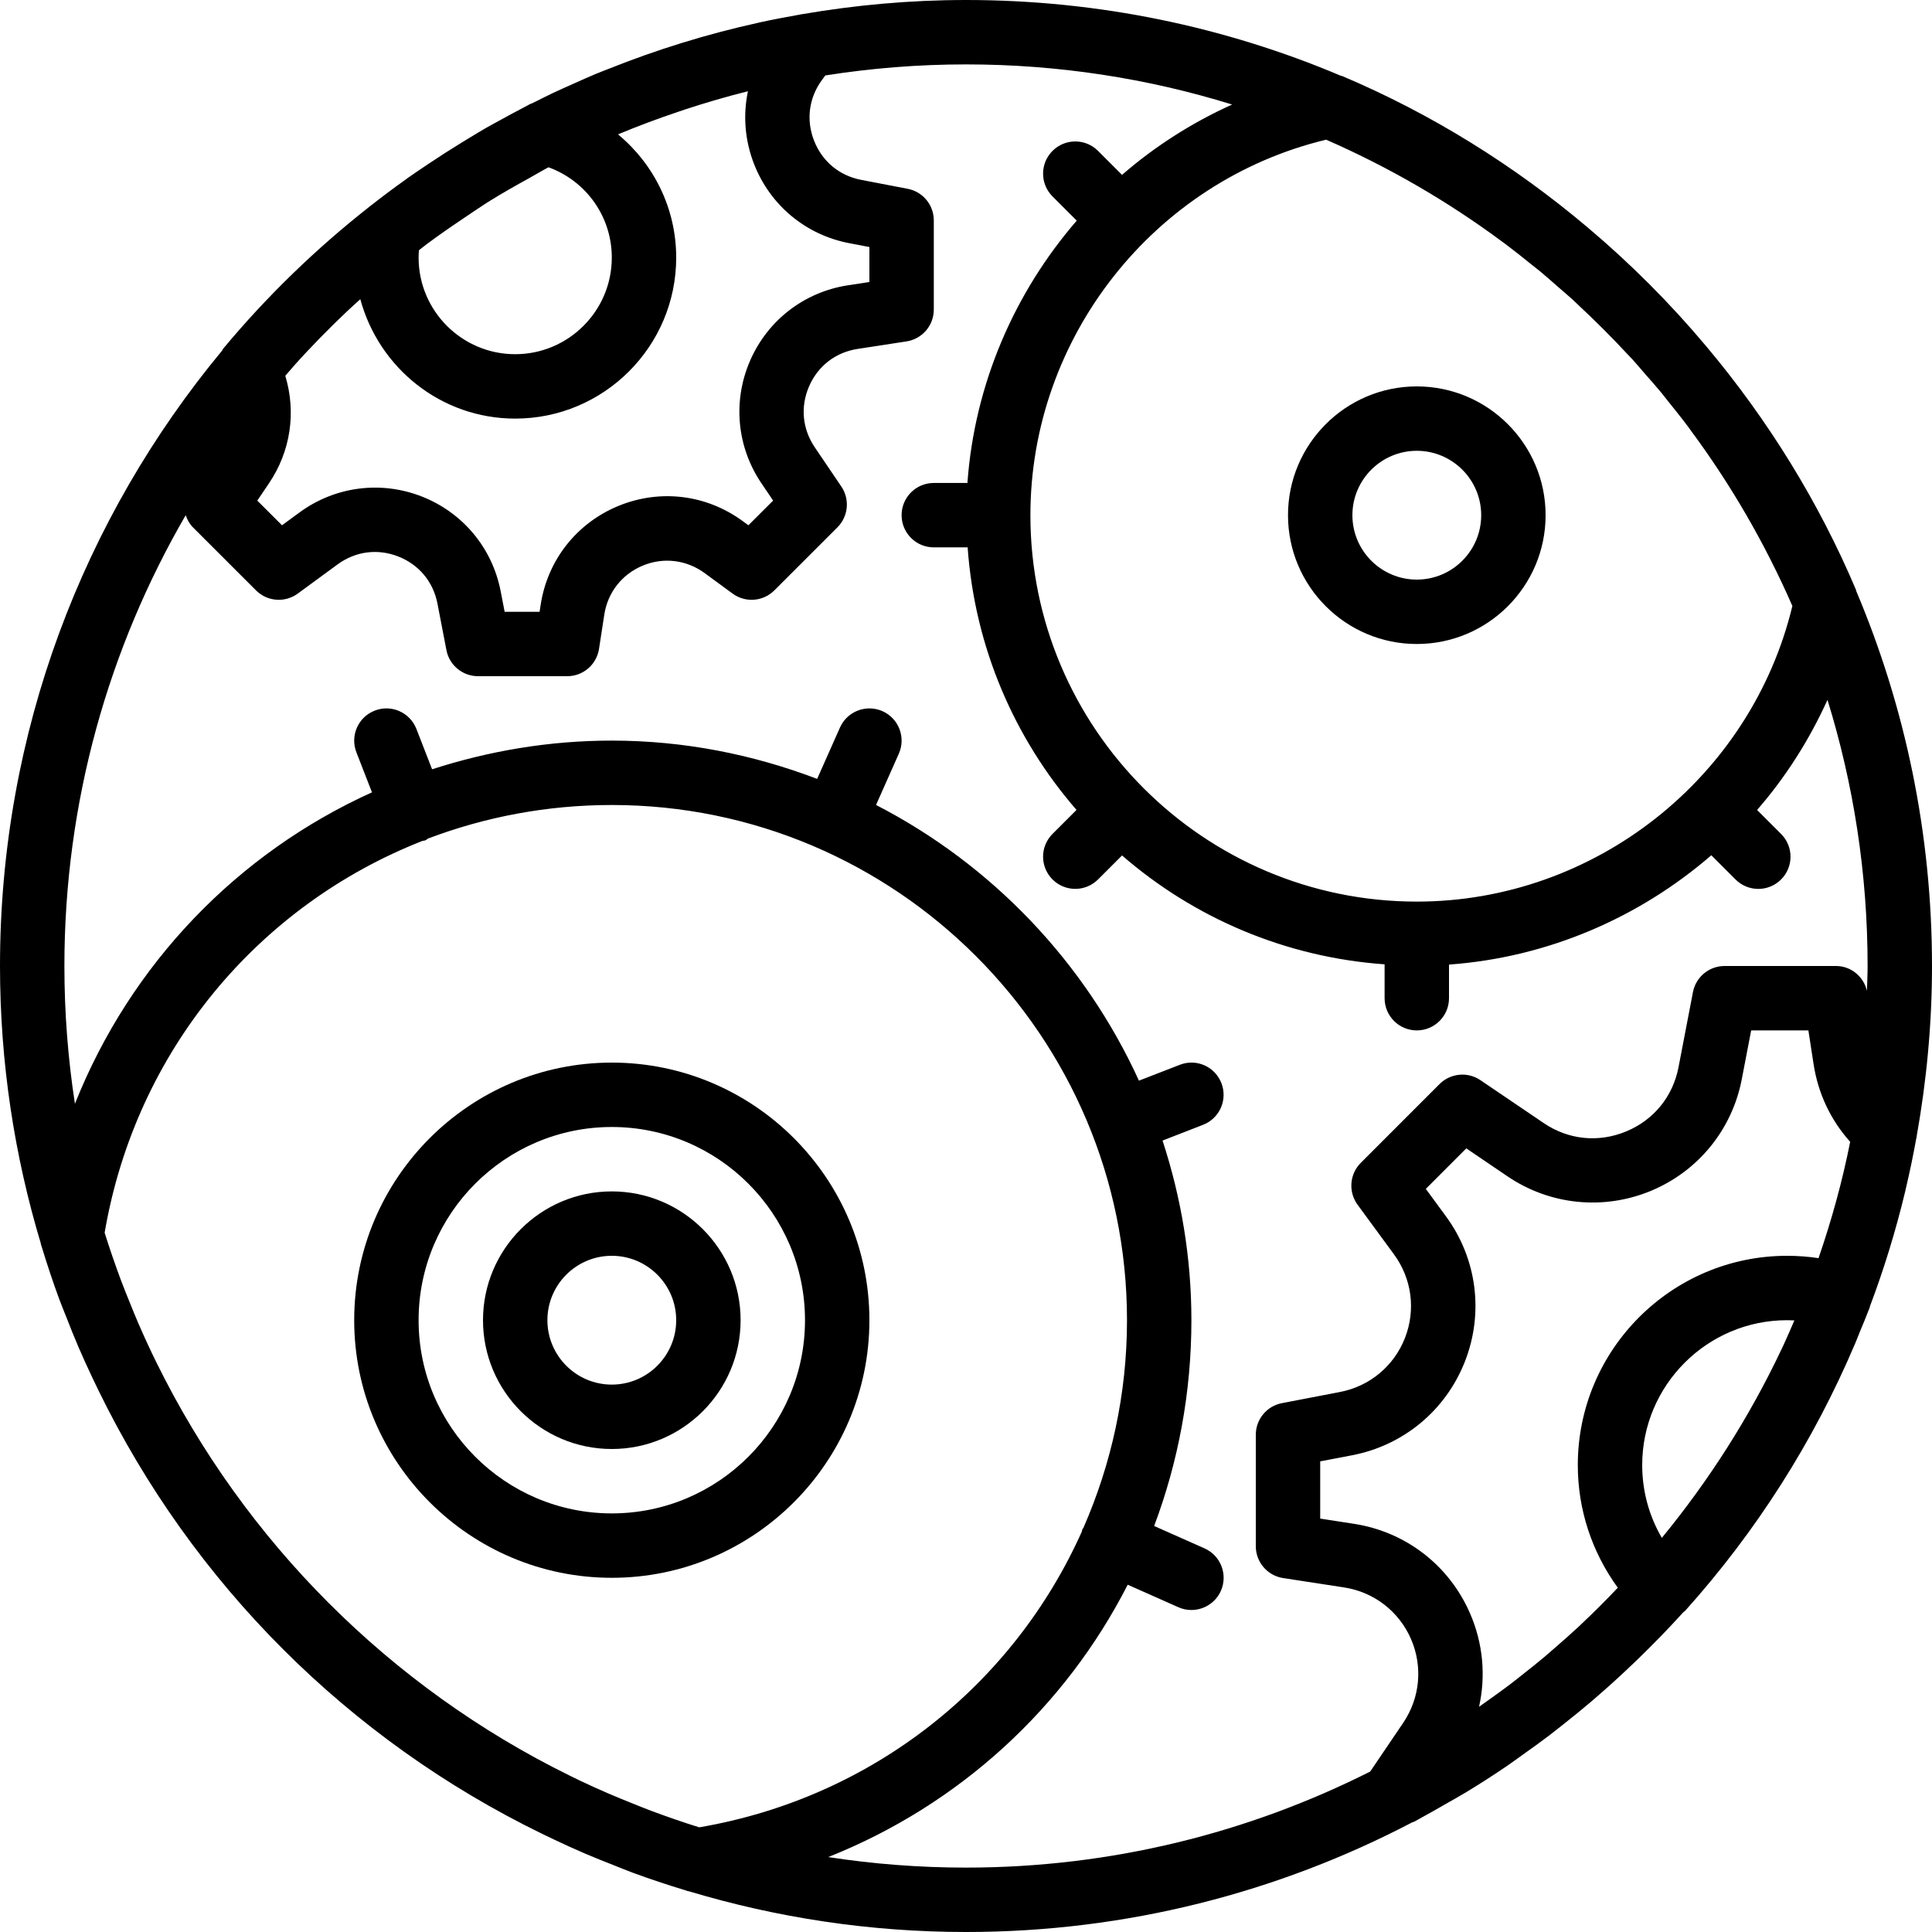
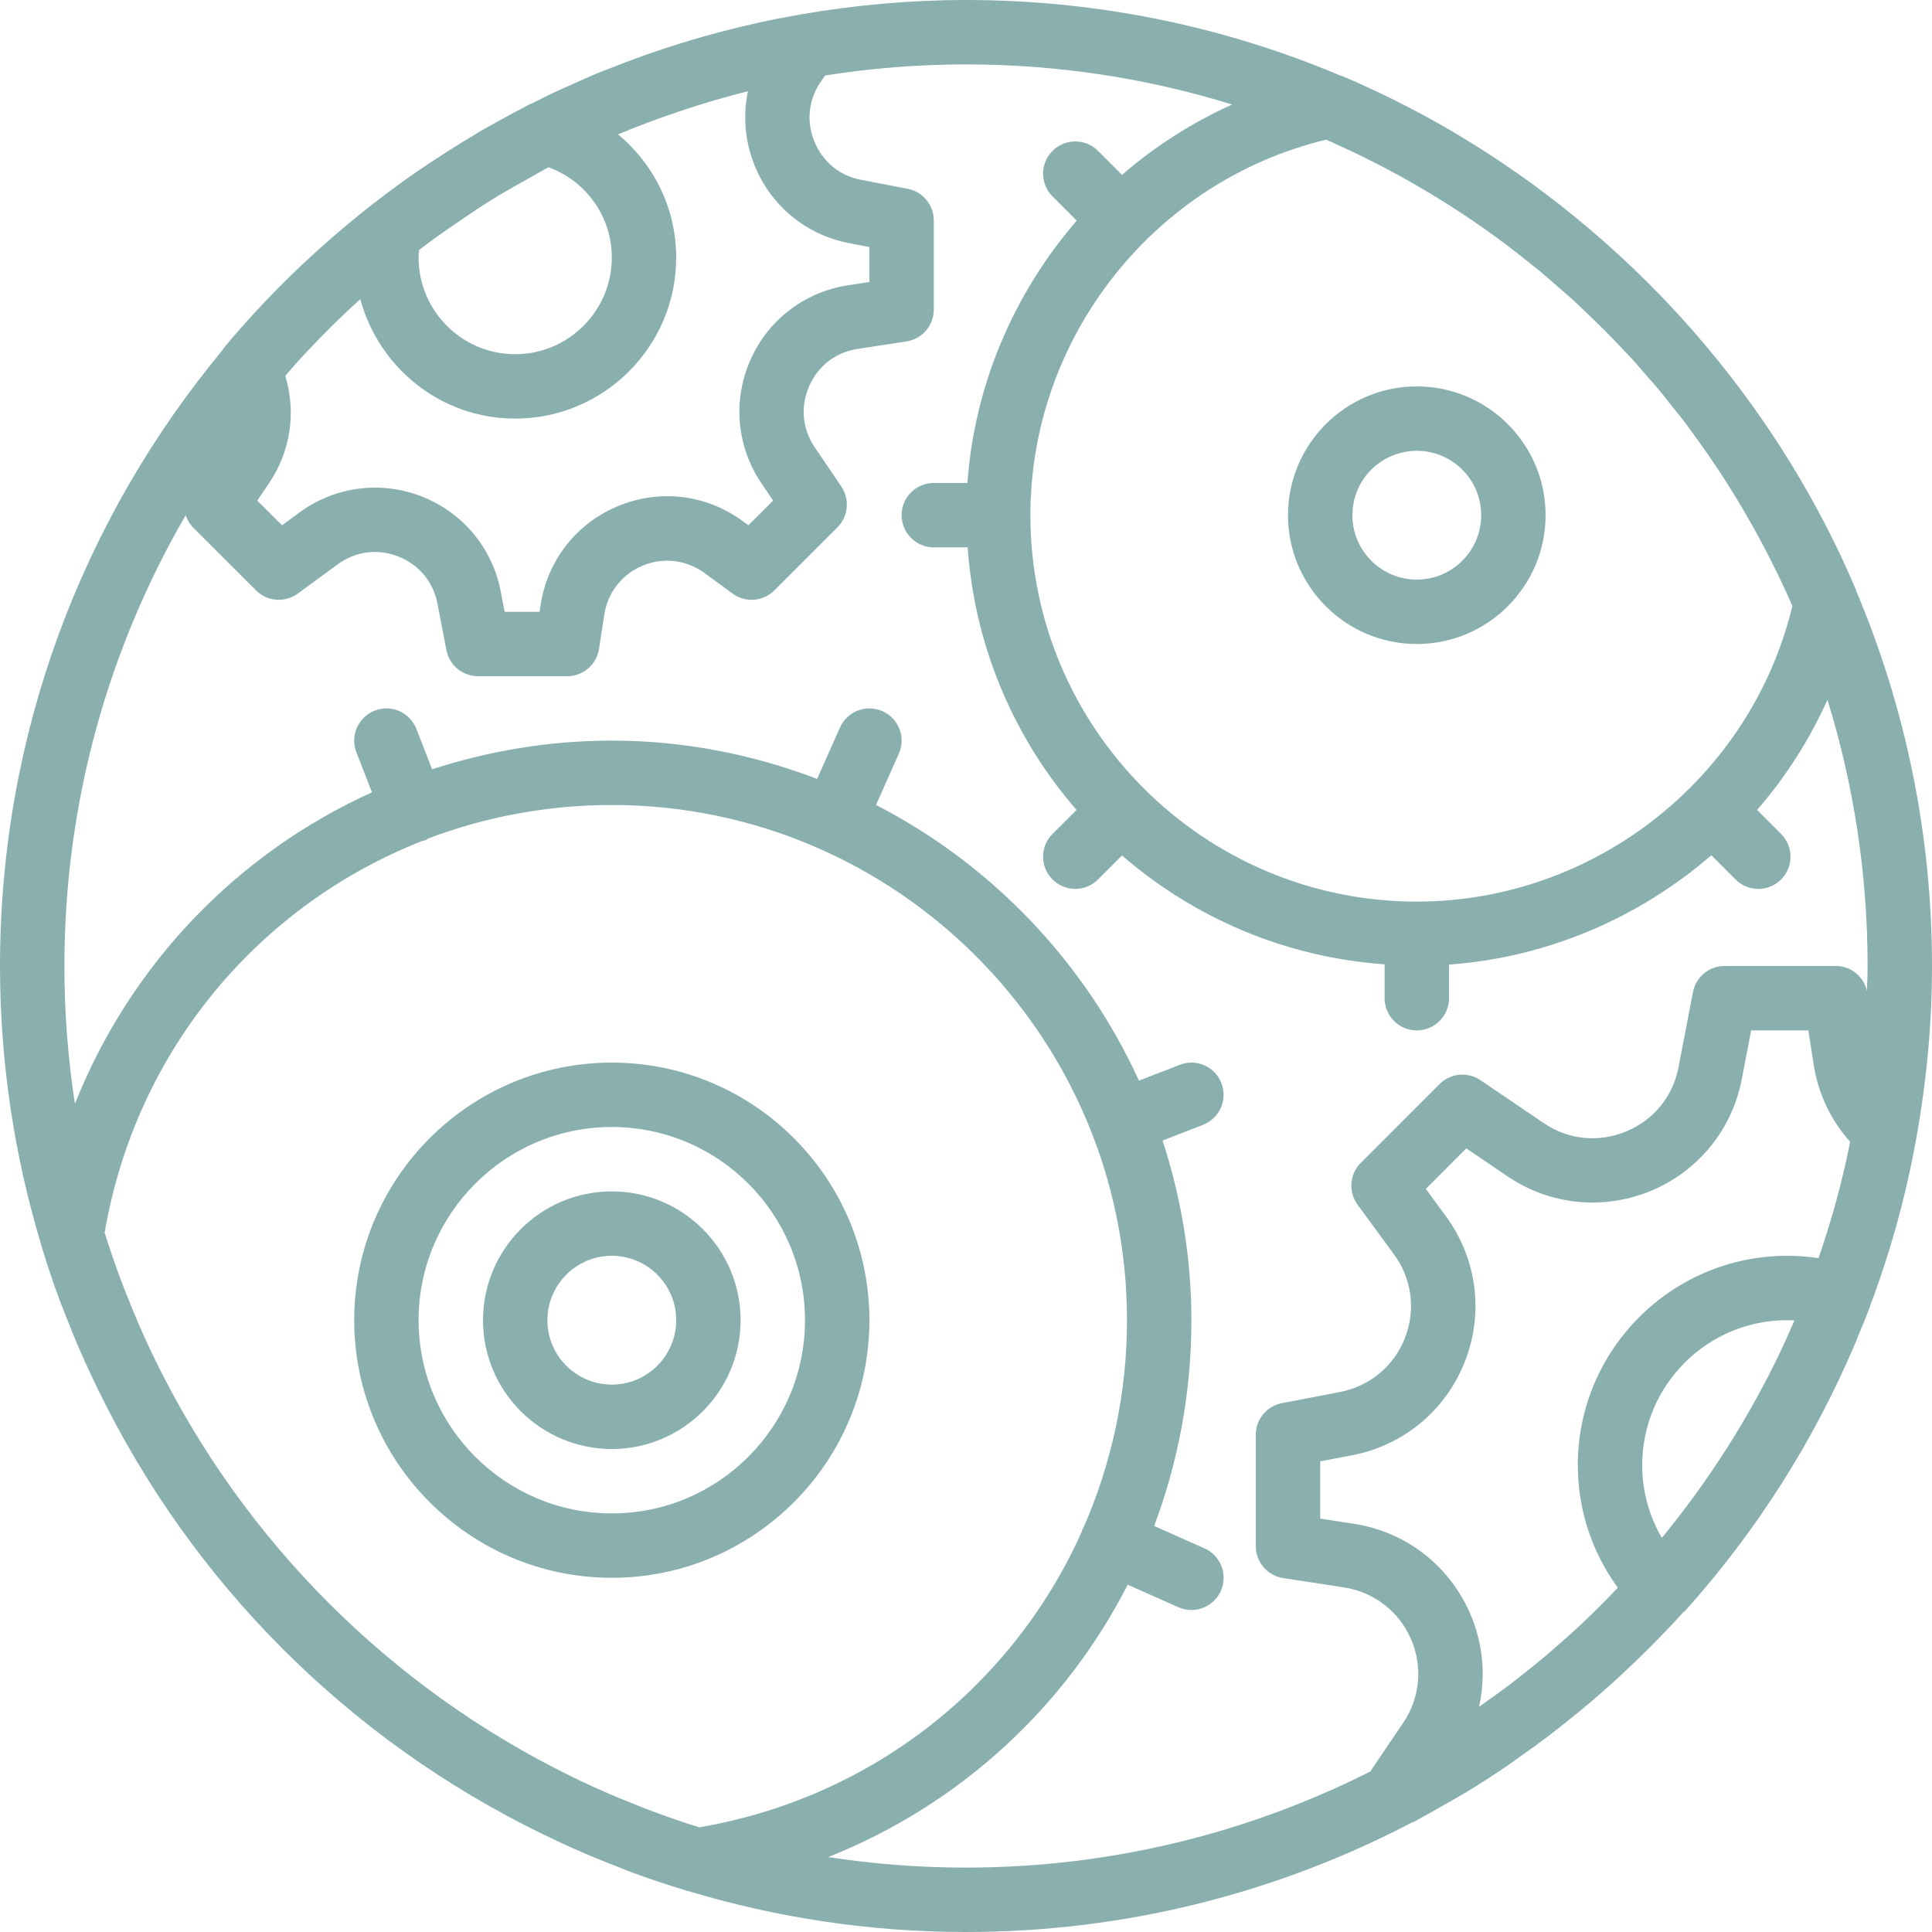
<svg xmlns="http://www.w3.org/2000/svg" version="1.1" id="Capa_1" x="0px" y="0px" viewBox="0 0 60 60" style="enable-background:new 0 0 60 60;" xml:space="preserve">
  <g>
-     <path d="M19,45c2.206,0,4-1.794,4-4s-1.794-4-4-4s-4,1.794-4,4S16.794,45,19,45z M19,39c1.103,0,2,0.897,2,2s-0.897,2-2,2   s-2-0.897-2-2S17.897,39,19,39z" />
-     <path d="M44,12c-2.206,0-4,1.794-4,4s1.794,4,4,4s4-1.794,4-4S46.206,12,44,12z M44,18c-1.103,0-2-0.897-2-2s0.897-2,2-2   s2,0.897,2,2S45.103,18,44,18z" />
-     <path d="M19,49c4.411,0,8-3.589,8-8s-3.589-8-8-8s-8,3.589-8,8S14.589,49,19,49z M19,35c3.309,0,6,2.691,6,6s-2.691,6-6,6   s-6-2.691-6-6S15.691,35,19,35z" />
-     <path d="M59.187,36.913c0.12-0.507,0.227-1.018,0.32-1.534c0.005-0.027,0.012-0.053,0.017-0.08c0.001-0.006,0-0.012,0.001-0.018   C59.831,33.564,60,31.802,60,30c0-4.126-0.838-8.059-2.351-11.64c-0.006-0.016-0.006-0.034-0.013-0.05   c-1.161-2.74-2.739-5.284-4.643-7.551c-1.12-1.336-2.354-2.572-3.686-3.695c-2.284-1.929-4.85-3.528-7.617-4.699   c-0.015-0.007-0.032-0.007-0.048-0.012C38.061,0.838,34.126,0,30,0c-1.738,0-3.44,0.157-5.098,0.442c-0.003,0-0.006,0-0.008,0   c-0.028,0.005-0.056,0.011-0.085,0.017c-0.405,0.071-0.808,0.148-1.207,0.235c-0.022,0.005-0.044,0.011-0.067,0.016   c-1.597,0.352-3.145,0.833-4.636,1.429c-0.137,0.055-0.276,0.106-0.412,0.163c-0.224,0.093-0.443,0.194-0.664,0.292   c-0.216,0.096-0.432,0.191-0.646,0.292c-0.174,0.083-0.346,0.17-0.518,0.256c-0.048,0.024-0.096,0.047-0.144,0.071   c-0.013,0.006-0.028,0.006-0.042,0.013c-0.06,0.03-0.117,0.064-0.177,0.095c-0.14,0.072-0.278,0.147-0.417,0.221   c-0.123,0.066-0.245,0.133-0.367,0.201c-0.142,0.079-0.286,0.154-0.427,0.235c-0.167,0.096-0.33,0.197-0.495,0.296   c-0.086,0.052-0.171,0.103-0.256,0.156c-0.348,0.213-0.691,0.434-1.031,0.661c-0.035,0.023-0.07,0.046-0.104,0.07   c-0.178,0.12-0.356,0.239-0.531,0.363c-0.023,0.016-0.046,0.034-0.069,0.051c-0.373,0.266-0.74,0.541-1.101,0.824   c-0.012,0.009-0.024,0.017-0.035,0.026c-0.003,0.002-0.004,0.005-0.006,0.007c-1.644,1.293-3.162,2.759-4.518,4.387   c-0.018,0.021-0.027,0.047-0.042,0.07C2.591,16.082,0,22.744,0,30c0,2.995,0.447,5.887,1.268,8.618   c0.002,0.007-0.001,0.015,0.001,0.022c0.01,0.032,0.022,0.062,0.031,0.094c0.166,0.544,0.344,1.083,0.54,1.613   c0.069,0.189,0.148,0.373,0.221,0.56c0.121,0.31,0.243,0.619,0.374,0.923c0.134,0.313,0.276,0.62,0.42,0.927   c0.068,0.143,0.135,0.286,0.205,0.427c2.928,6.002,7.763,10.836,13.766,13.762c0.134,0.066,0.27,0.13,0.405,0.194   c0.313,0.147,0.627,0.292,0.946,0.428c0.29,0.125,0.584,0.24,0.879,0.356c0.201,0.079,0.399,0.164,0.603,0.238   c0.525,0.193,1.059,0.37,1.597,0.534c0.035,0.011,0.068,0.024,0.104,0.035c0.012,0.004,0.025,0.002,0.037,0.005   C24.124,59.555,27.011,60,30,60c4.995,0,9.705-1.234,13.852-3.402c0.027-0.011,0.055-0.017,0.082-0.031   c0.073-0.038,0.141-0.082,0.214-0.12c0.243-0.131,0.481-0.269,0.72-0.406c0.224-0.128,0.451-0.252,0.671-0.386   c0.422-0.256,0.837-0.523,1.245-0.8c0.175-0.118,0.343-0.245,0.515-0.367c0.272-0.193,0.543-0.386,0.808-0.588   c0.149-0.114,0.295-0.231,0.442-0.347c0.295-0.232,0.585-0.469,0.871-0.712c0.107-0.091,0.213-0.183,0.318-0.276   c0.348-0.304,0.688-0.617,1.021-0.937c0.039-0.038,0.079-0.074,0.118-0.113c0.482-0.468,0.952-0.949,1.402-1.448   c0.015-0.015,0.037-0.021,0.051-0.038c2.222-2.475,3.994-5.267,5.285-8.31c0.047-0.11,0.089-0.222,0.134-0.332   c0.108-0.262,0.218-0.522,0.319-0.788c0.004-0.01,0.002-0.021,0.005-0.031c0.435-1.152,0.799-2.338,1.091-3.552   C59.172,36.982,59.179,36.947,59.187,36.913z M49.04,50.505c-0.25,0.233-0.507,0.459-0.766,0.683   c-0.098,0.085-0.195,0.172-0.295,0.256c-0.203,0.172-0.412,0.337-0.621,0.502c-0.16,0.127-0.318,0.255-0.481,0.378   c-0.16,0.121-0.323,0.238-0.486,0.356c-0.152,0.11-0.304,0.219-0.458,0.326c0.215-0.959,0.125-1.974-0.283-2.909   c-0.65-1.49-1.998-2.527-3.604-2.774L41,47.161v-1.777l0.994-0.19c1.597-0.308,2.905-1.395,3.499-2.908   c0.594-1.513,0.375-3.199-0.587-4.511l-0.626-0.853l1.257-1.258l1.281,0.869c1.316,0.892,2.979,1.06,4.448,0.452   c1.469-0.608,2.526-1.904,2.826-3.466L54.384,32h1.777l0.161,1.046c0.141,0.915,0.53,1.739,1.137,2.414   c-0.244,1.23-0.577,2.436-0.983,3.613C56.154,39.024,55.828,39,55.5,39c-3.584,0-6.5,2.916-6.5,6.5c0,1.386,0.44,2.705,1.242,3.808   c-0.355,0.373-0.717,0.739-1.093,1.092C49.113,50.435,49.077,50.471,49.04,50.505z M55.326,41.904   c-0.992,2.097-2.245,4.064-3.716,5.856C51.213,47.08,51,46.306,51,45.5c0-2.481,2.019-4.5,4.5-4.5c0.076,0,0.151,0.002,0.226,0.006   c-0.113,0.262-0.225,0.524-0.345,0.782C55.363,41.827,55.344,41.865,55.326,41.904z M44,28c-6.617,0-12-5.383-12-12   c0-5.526,3.843-10.378,9.184-11.662c1.948,0.852,3.782,1.917,5.47,3.169c0.033,0.025,0.067,0.048,0.1,0.073   c0.275,0.206,0.542,0.42,0.809,0.636c0.086,0.069,0.175,0.136,0.26,0.206c0.2,0.166,0.394,0.339,0.589,0.51   c0.142,0.124,0.287,0.244,0.427,0.372c0.074,0.068,0.145,0.14,0.219,0.208c0.508,0.473,0.998,0.963,1.47,1.472   c0.055,0.059,0.112,0.115,0.167,0.175c0.132,0.145,0.258,0.297,0.387,0.445c0.166,0.19,0.335,0.377,0.496,0.572   c0.073,0.088,0.142,0.18,0.214,0.27c0.213,0.264,0.425,0.528,0.628,0.799c0.028,0.037,0.054,0.076,0.082,0.114   c1.25,1.685,2.311,3.516,3.162,5.46C54.377,24.158,49.526,28,44,28z M23.228,2.834c-0.157,0.745-0.097,1.53,0.193,2.268   c0.5,1.274,1.602,2.19,2.947,2.449L27,7.672v1.086L26.333,8.86c-1.353,0.208-2.488,1.081-3.036,2.336   c-0.548,1.256-0.417,2.683,0.352,3.816l0.361,0.534l-0.768,0.767l-0.177-0.13c-1.129-0.828-2.575-1.003-3.869-0.467   c-1.293,0.536-2.193,1.683-2.405,3.065L16.757,19h-1.085l-0.122-0.632c-0.258-1.346-1.174-2.447-2.449-2.948   c-1.275-0.5-2.695-0.314-3.799,0.494l-0.544,0.399L7.99,15.547l0.361-0.534c0.677-1,0.851-2.209,0.509-3.342   c0.1-0.115,0.198-0.232,0.299-0.345c0.255-0.285,0.518-0.562,0.784-0.835c0.275-0.283,0.557-0.559,0.843-0.83   c0.133-0.125,0.269-0.247,0.404-0.369C11.764,11.42,13.693,13,16,13c2.757,0,5-2.243,5-5c0-1.527-0.693-2.904-1.807-3.827   c0.612-0.256,1.235-0.488,1.865-0.7c0.065-0.022,0.129-0.044,0.194-0.066C21.903,3.193,22.561,3,23.228,2.834z M13.01,7.772   c0.081-0.062,0.158-0.127,0.24-0.188C13.652,7.284,14.067,7,14.485,6.72c0.202-0.135,0.401-0.275,0.606-0.404   c0.026-0.017,0.052-0.034,0.078-0.05c0.423-0.265,0.858-0.509,1.294-0.75c0.191-0.106,0.378-0.22,0.571-0.321   C18.208,5.623,19,6.73,19,8c0,1.654-1.346,3-3,3s-3-1.346-3-3C13,7.925,13.004,7.849,13.01,7.772z M13.117,26.116   c0.029-0.009,0.059-0.005,0.088-0.017c0.035-0.014,0.059-0.042,0.092-0.059C15.072,25.369,16.994,25,19,25c8.822,0,16,7.178,16,16   c0,2.292-0.488,4.472-1.354,6.449c-0.009,0.017-0.025,0.028-0.033,0.046c-0.01,0.022-0.007,0.046-0.015,0.068   c-2.117,4.732-6.467,8.26-11.881,9.186c-0.003-0.001-0.005-0.001-0.008-0.002c-0.493-0.152-0.977-0.322-1.458-0.5   c-0.225-0.083-0.446-0.175-0.668-0.264c-0.23-0.092-0.459-0.186-0.686-0.283c-0.297-0.129-0.593-0.262-0.885-0.401   c-0.107-0.051-0.213-0.104-0.32-0.156c-5.57-2.738-10.103-7.271-12.839-12.841c-0.051-0.104-0.102-0.208-0.152-0.313   c-0.14-0.293-0.273-0.59-0.403-0.889c-0.098-0.227-0.191-0.456-0.283-0.686c-0.089-0.221-0.18-0.442-0.263-0.666   c-0.178-0.482-0.348-0.968-0.501-1.462c0-0.002-0.001-0.003-0.001-0.005C4.22,32.612,8.044,28.108,13.117,26.116z M25.722,57.673   c4.076-1.622,7.352-4.644,9.3-8.458l1.571,0.698C36.726,49.973,36.864,50,37,50c0.383,0,0.749-0.222,0.915-0.594   c0.224-0.505-0.003-1.096-0.508-1.32l-1.564-0.695C36.591,45.402,37,43.247,37,41c0-1.948-0.321-3.821-0.896-5.579l1.258-0.489   c0.515-0.2,0.77-0.779,0.57-1.294c-0.2-0.515-0.777-0.772-1.294-0.569l-1.267,0.492c-1.684-3.69-4.571-6.711-8.165-8.562   l0.708-1.593c0.224-0.505-0.003-1.096-0.508-1.32c-0.505-0.223-1.095,0.004-1.32,0.508l-0.709,1.595C23.392,23.433,21.248,23,19,23   c-1.948,0-3.819,0.322-5.581,0.891l-0.487-1.253c-0.2-0.515-0.781-0.771-1.294-0.569c-0.515,0.199-0.77,0.779-0.57,1.294   l0.484,1.244c-4.174,1.887-7.495,5.325-9.225,9.672C2.112,32.883,2,31.454,2,30c0-5.098,1.376-9.878,3.767-14   c0.048,0.138,0.116,0.269,0.225,0.377l1.958,1.957c0.349,0.35,0.899,0.392,1.298,0.1l1.236-0.906   c0.557-0.408,1.243-0.498,1.886-0.245c0.642,0.252,1.085,0.785,1.216,1.464l0.278,1.443C13.955,20.66,14.367,21,14.846,21h2.769   c0.494,0,0.913-0.36,0.988-0.848l0.164-1.065c0.105-0.688,0.552-1.256,1.194-1.521c0.642-0.269,1.36-0.18,1.921,0.231l0.869,0.637   c0.398,0.292,0.949,0.25,1.298-0.1l1.958-1.957c0.339-0.339,0.39-0.871,0.121-1.268l-0.825-1.218   c-0.387-0.572-0.451-1.263-0.175-1.896c0.276-0.632,0.825-1.055,1.507-1.159l1.515-0.233C28.64,10.528,29,10.108,29,9.615v-2.77   c0-0.479-0.34-0.892-0.812-0.982l-1.443-0.277c-0.678-0.13-1.211-0.573-1.463-1.216c-0.252-0.642-0.163-1.33,0.244-1.885   l0.105-0.142C27.055,2.119,28.514,2,30,2c2.876,0,5.651,0.437,8.265,1.246c-1.25,0.565-2.402,1.3-3.419,2.185l-0.745-0.745   c-0.391-0.391-1.023-0.391-1.414,0s-0.391,1.023,0,1.414l0.752,0.752c-1.938,2.24-3.173,5.079-3.395,8.147H29c-0.552,0-1,0.447-1,1   s0.448,1,1,1h1.051c0.221,3.108,1.455,5.934,3.381,8.154l-0.745,0.745c-0.391,0.391-0.391,1.023,0,1.414   c0.195,0.195,0.451,0.293,0.707,0.293s0.512-0.098,0.707-0.293l0.745-0.745c2.22,1.926,5.047,3.16,8.154,3.381V31   c0,0.553,0.448,1,1,1s1-0.447,1-1v-1.044c3.068-0.222,5.907-1.457,8.147-3.395l0.752,0.752c0.195,0.195,0.451,0.293,0.707,0.293   s0.512-0.098,0.707-0.293c0.391-0.391,0.391-1.023,0-1.414l-0.745-0.745c0.885-1.017,1.62-2.169,2.186-3.419   C57.563,24.349,58,27.124,58,30c0,0.258-0.013,0.513-0.02,0.77C57.873,30.325,57.484,30,57.019,30h-3.461   c-0.479,0-0.892,0.34-0.982,0.812l-0.448,2.331c-0.176,0.912-0.769,1.64-1.627,1.995c-0.857,0.355-1.792,0.262-2.561-0.261   l-1.965-1.332c-0.396-0.269-0.929-0.217-1.268,0.121l-2.447,2.448c-0.349,0.349-0.391,0.9-0.1,1.299l1.133,1.545   c0.554,0.755,0.68,1.726,0.338,2.597s-1.095,1.497-2.014,1.674l-1.805,0.347C39.34,43.666,39,44.078,39,44.558v3.462   c0,0.493,0.36,0.913,0.848,0.988l1.894,0.291c0.925,0.143,1.701,0.739,2.076,1.598c0.374,0.857,0.284,1.833-0.241,2.608   l-1.025,1.513C38.773,56.921,34.511,58,30,58C28.546,58,27.117,57.888,25.722,57.673z" />
+     <path fill="#89B0AE" d="M19,45c2.206,0,4-1.794,4-4s-1.794-4-4-4s-4,1.794-4,4S16.794,45,19,45z M19,39c1.103,0,2,0.897,2,2s-0.897,2-2,2   s-2-0.897-2-2S17.897,39,19,39z" />
+     <path fill="#89B0AE" d="M44,12c-2.206,0-4,1.794-4,4s1.794,4,4,4s4-1.794,4-4S46.206,12,44,12z M44,18c-1.103,0-2-0.897-2-2s0.897-2,2-2   s2,0.897,2,2S45.103,18,44,18z" />
+     <path fill="#89B0AE" d="M19,49c4.411,0,8-3.589,8-8s-3.589-8-8-8s-8,3.589-8,8S14.589,49,19,49z M19,35c3.309,0,6,2.691,6,6s-2.691,6-6,6   s-6-2.691-6-6S15.691,35,19,35z" />
+     <path fill="#89B0AE" d="M59.187,36.913c0.12-0.507,0.227-1.018,0.32-1.534c0.005-0.027,0.012-0.053,0.017-0.08c0.001-0.006,0-0.012,0.001-0.018   C59.831,33.564,60,31.802,60,30c0-4.126-0.838-8.059-2.351-11.64c-0.006-0.016-0.006-0.034-0.013-0.05   c-1.161-2.74-2.739-5.284-4.643-7.551c-1.12-1.336-2.354-2.572-3.686-3.695c-2.284-1.929-4.85-3.528-7.617-4.699   c-0.015-0.007-0.032-0.007-0.048-0.012C38.061,0.838,34.126,0,30,0c-1.738,0-3.44,0.157-5.098,0.442c-0.003,0-0.006,0-0.008,0   c-0.028,0.005-0.056,0.011-0.085,0.017c-0.405,0.071-0.808,0.148-1.207,0.235c-0.022,0.005-0.044,0.011-0.067,0.016   c-1.597,0.352-3.145,0.833-4.636,1.429c-0.137,0.055-0.276,0.106-0.412,0.163c-0.224,0.093-0.443,0.194-0.664,0.292   c-0.216,0.096-0.432,0.191-0.646,0.292c-0.174,0.083-0.346,0.17-0.518,0.256c-0.048,0.024-0.096,0.047-0.144,0.071   c-0.013,0.006-0.028,0.006-0.042,0.013c-0.06,0.03-0.117,0.064-0.177,0.095c-0.14,0.072-0.278,0.147-0.417,0.221   c-0.123,0.066-0.245,0.133-0.367,0.201c-0.142,0.079-0.286,0.154-0.427,0.235c-0.167,0.096-0.33,0.197-0.495,0.296   c-0.086,0.052-0.171,0.103-0.256,0.156c-0.348,0.213-0.691,0.434-1.031,0.661c-0.035,0.023-0.07,0.046-0.104,0.07   c-0.178,0.12-0.356,0.239-0.531,0.363c-0.023,0.016-0.046,0.034-0.069,0.051c-0.373,0.266-0.74,0.541-1.101,0.824   c-0.012,0.009-0.024,0.017-0.035,0.026c-0.003,0.002-0.004,0.005-0.006,0.007c-1.644,1.293-3.162,2.759-4.518,4.387   c-0.018,0.021-0.027,0.047-0.042,0.07C2.591,16.082,0,22.744,0,30c0,2.995,0.447,5.887,1.268,8.618   c0.002,0.007-0.001,0.015,0.001,0.022c0.01,0.032,0.022,0.062,0.031,0.094c0.166,0.544,0.344,1.083,0.54,1.613   c0.069,0.189,0.148,0.373,0.221,0.56c0.121,0.31,0.243,0.619,0.374,0.923c0.134,0.313,0.276,0.62,0.42,0.927   c0.068,0.143,0.135,0.286,0.205,0.427c2.928,6.002,7.763,10.836,13.766,13.762c0.134,0.066,0.27,0.13,0.405,0.194   c0.313,0.147,0.627,0.292,0.946,0.428c0.29,0.125,0.584,0.24,0.879,0.356c0.201,0.079,0.399,0.164,0.603,0.238   c0.525,0.193,1.059,0.37,1.597,0.534c0.035,0.011,0.068,0.024,0.104,0.035c0.012,0.004,0.025,0.002,0.037,0.005   C24.124,59.555,27.011,60,30,60c4.995,0,9.705-1.234,13.852-3.402c0.027-0.011,0.055-0.017,0.082-0.031   c0.073-0.038,0.141-0.082,0.214-0.12c0.243-0.131,0.481-0.269,0.72-0.406c0.224-0.128,0.451-0.252,0.671-0.386   c0.422-0.256,0.837-0.523,1.245-0.8c0.175-0.118,0.343-0.245,0.515-0.367c0.272-0.193,0.543-0.386,0.808-0.588   c0.149-0.114,0.295-0.231,0.442-0.347c0.295-0.232,0.585-0.469,0.871-0.712c0.107-0.091,0.213-0.183,0.318-0.276   c0.348-0.304,0.688-0.617,1.021-0.937c0.039-0.038,0.079-0.074,0.118-0.113c0.482-0.468,0.952-0.949,1.402-1.448   c0.015-0.015,0.037-0.021,0.051-0.038c2.222-2.475,3.994-5.267,5.285-8.31c0.047-0.11,0.089-0.222,0.134-0.332   c0.108-0.262,0.218-0.522,0.319-0.788c0.004-0.01,0.002-0.021,0.005-0.031c0.435-1.152,0.799-2.338,1.091-3.552   C59.172,36.982,59.179,36.947,59.187,36.913z M49.04,50.505c-0.25,0.233-0.507,0.459-0.766,0.683   c-0.098,0.085-0.195,0.172-0.295,0.256c-0.203,0.172-0.412,0.337-0.621,0.502c-0.16,0.127-0.318,0.255-0.481,0.378   c-0.16,0.121-0.323,0.238-0.486,0.356c-0.152,0.11-0.304,0.219-0.458,0.326c0.215-0.959,0.125-1.974-0.283-2.909   c-0.65-1.49-1.998-2.527-3.604-2.774L41,47.161v-1.777l0.994-0.19c1.597-0.308,2.905-1.395,3.499-2.908   c0.594-1.513,0.375-3.199-0.587-4.511l-0.626-0.853l1.257-1.258l1.281,0.869c1.316,0.892,2.979,1.06,4.448,0.452   c1.469-0.608,2.526-1.904,2.826-3.466L54.384,32h1.777l0.161,1.046c0.141,0.915,0.53,1.739,1.137,2.414   c-0.244,1.23-0.577,2.436-0.983,3.613C56.154,39.024,55.828,39,55.5,39c-3.584,0-6.5,2.916-6.5,6.5c0,1.386,0.44,2.705,1.242,3.808   c-0.355,0.373-0.717,0.739-1.093,1.092C49.113,50.435,49.077,50.471,49.04,50.505z M55.326,41.904   c-0.992,2.097-2.245,4.064-3.716,5.856C51.213,47.08,51,46.306,51,45.5c0-2.481,2.019-4.5,4.5-4.5c0.076,0,0.151,0.002,0.226,0.006   c-0.113,0.262-0.225,0.524-0.345,0.782C55.363,41.827,55.344,41.865,55.326,41.904z M44,28c-6.617,0-12-5.383-12-12   c0-5.526,3.843-10.378,9.184-11.662c1.948,0.852,3.782,1.917,5.47,3.169c0.033,0.025,0.067,0.048,0.1,0.073   c0.275,0.206,0.542,0.42,0.809,0.636c0.086,0.069,0.175,0.136,0.26,0.206c0.2,0.166,0.394,0.339,0.589,0.51   c0.142,0.124,0.287,0.244,0.427,0.372c0.074,0.068,0.145,0.14,0.219,0.208c0.508,0.473,0.998,0.963,1.47,1.472   c0.055,0.059,0.112,0.115,0.167,0.175c0.132,0.145,0.258,0.297,0.387,0.445c0.166,0.19,0.335,0.377,0.496,0.572   c0.073,0.088,0.142,0.18,0.214,0.27c0.213,0.264,0.425,0.528,0.628,0.799c0.028,0.037,0.054,0.076,0.082,0.114   c1.25,1.685,2.311,3.516,3.162,5.46C54.377,24.158,49.526,28,44,28z M23.228,2.834c-0.157,0.745-0.097,1.53,0.193,2.268   c0.5,1.274,1.602,2.19,2.947,2.449L27,7.672v1.086L26.333,8.86c-1.353,0.208-2.488,1.081-3.036,2.336   c-0.548,1.256-0.417,2.683,0.352,3.816l0.361,0.534l-0.768,0.767l-0.177-0.13c-1.129-0.828-2.575-1.003-3.869-0.467   c-1.293,0.536-2.193,1.683-2.405,3.065L16.757,19h-1.085l-0.122-0.632c-0.258-1.346-1.174-2.447-2.449-2.948   c-1.275-0.5-2.695-0.314-3.799,0.494l-0.544,0.399L7.99,15.547l0.361-0.534c0.677-1,0.851-2.209,0.509-3.342   c0.1-0.115,0.198-0.232,0.299-0.345c0.255-0.285,0.518-0.562,0.784-0.835c0.275-0.283,0.557-0.559,0.843-0.83   c0.133-0.125,0.269-0.247,0.404-0.369C11.764,11.42,13.693,13,16,13c2.757,0,5-2.243,5-5c0-1.527-0.693-2.904-1.807-3.827   c0.612-0.256,1.235-0.488,1.865-0.7c0.065-0.022,0.129-0.044,0.194-0.066C21.903,3.193,22.561,3,23.228,2.834z M13.01,7.772   c0.081-0.062,0.158-0.127,0.24-0.188C13.652,7.284,14.067,7,14.485,6.72c0.202-0.135,0.401-0.275,0.606-0.404   c0.026-0.017,0.052-0.034,0.078-0.05c0.423-0.265,0.858-0.509,1.294-0.75c0.191-0.106,0.378-0.22,0.571-0.321   C18.208,5.623,19,6.73,19,8c0,1.654-1.346,3-3,3s-3-1.346-3-3C13,7.925,13.004,7.849,13.01,7.772z M13.117,26.116   c0.029-0.009,0.059-0.005,0.088-0.017c0.035-0.014,0.059-0.042,0.092-0.059C15.072,25.369,16.994,25,19,25c8.822,0,16,7.178,16,16   c0,2.292-0.488,4.472-1.354,6.449c-0.009,0.017-0.025,0.028-0.033,0.046c-0.01,0.022-0.007,0.046-0.015,0.068   c-2.117,4.732-6.467,8.26-11.881,9.186c-0.003-0.001-0.005-0.001-0.008-0.002c-0.493-0.152-0.977-0.322-1.458-0.5   c-0.225-0.083-0.446-0.175-0.668-0.264c-0.23-0.092-0.459-0.186-0.686-0.283c-0.297-0.129-0.593-0.262-0.885-0.401   c-0.107-0.051-0.213-0.104-0.32-0.156c-5.57-2.738-10.103-7.271-12.839-12.841c-0.051-0.104-0.102-0.208-0.152-0.313   c-0.14-0.293-0.273-0.59-0.403-0.889c-0.098-0.227-0.191-0.456-0.283-0.686c-0.089-0.221-0.18-0.442-0.263-0.666   c-0.178-0.482-0.348-0.968-0.501-1.462c0-0.002-0.001-0.003-0.001-0.005C4.22,32.612,8.044,28.108,13.117,26.116z M25.722,57.673   c4.076-1.622,7.352-4.644,9.3-8.458l1.571,0.698C36.726,49.973,36.864,50,37,50c0.383,0,0.749-0.222,0.915-0.594   c0.224-0.505-0.003-1.096-0.508-1.32l-1.564-0.695C36.591,45.402,37,43.247,37,41c0-1.948-0.321-3.821-0.896-5.579l1.258-0.489   c0.515-0.2,0.77-0.779,0.57-1.294c-0.2-0.515-0.777-0.772-1.294-0.569l-1.267,0.492c-1.684-3.69-4.571-6.711-8.165-8.562   l0.708-1.593c0.224-0.505-0.003-1.096-0.508-1.32c-0.505-0.223-1.095,0.004-1.32,0.508l-0.709,1.595C23.392,23.433,21.248,23,19,23   c-1.948,0-3.819,0.322-5.581,0.891l-0.487-1.253c-0.2-0.515-0.781-0.771-1.294-0.569c-0.515,0.199-0.77,0.779-0.57,1.294   l0.484,1.244c-4.174,1.887-7.495,5.325-9.225,9.672C2.112,32.883,2,31.454,2,30c0-5.098,1.376-9.878,3.767-14   c0.048,0.138,0.116,0.269,0.225,0.377l1.958,1.957c0.349,0.35,0.899,0.392,1.298,0.1l1.236-0.906   c0.557-0.408,1.243-0.498,1.886-0.245c0.642,0.252,1.085,0.785,1.216,1.464l0.278,1.443C13.955,20.66,14.367,21,14.846,21h2.769   c0.494,0,0.913-0.36,0.988-0.848l0.164-1.065c0.105-0.688,0.552-1.256,1.194-1.521c0.642-0.269,1.36-0.18,1.921,0.231l0.869,0.637   c0.398,0.292,0.949,0.25,1.298-0.1l1.958-1.957c0.339-0.339,0.39-0.871,0.121-1.268l-0.825-1.218   c-0.387-0.572-0.451-1.263-0.175-1.896c0.276-0.632,0.825-1.055,1.507-1.159l1.515-0.233C28.64,10.528,29,10.108,29,9.615v-2.77   c0-0.479-0.34-0.892-0.812-0.982l-1.443-0.277c-0.678-0.13-1.211-0.573-1.463-1.216c-0.252-0.642-0.163-1.33,0.244-1.885   l0.105-0.142C27.055,2.119,28.514,2,30,2c2.876,0,5.651,0.437,8.265,1.246c-1.25,0.565-2.402,1.3-3.419,2.185l-0.745-0.745   c-0.391-0.391-1.023-0.391-1.414,0s-0.391,1.023,0,1.414l0.752,0.752c-1.938,2.24-3.173,5.079-3.395,8.147H29c-0.552,0-1,0.447-1,1   s0.448,1,1,1h1.051c0.221,3.108,1.455,5.934,3.381,8.154l-0.745,0.745c-0.391,0.391-0.391,1.023,0,1.414   c0.195,0.195,0.451,0.293,0.707,0.293s0.512-0.098,0.707-0.293l0.745-0.745c2.22,1.926,5.047,3.16,8.154,3.381V31   c0,0.553,0.448,1,1,1s1-0.447,1-1v-1.044c3.068-0.222,5.907-1.457,8.147-3.395l0.752,0.752c0.195,0.195,0.451,0.293,0.707,0.293   s0.512-0.098,0.707-0.293c0.391-0.391,0.391-1.023,0-1.414l-0.745-0.745c0.885-1.017,1.62-2.169,2.186-3.419   C57.563,24.349,58,27.124,58,30c0,0.258-0.013,0.513-0.02,0.77C57.873,30.325,57.484,30,57.019,30h-3.461   c-0.479,0-0.892,0.34-0.982,0.812l-0.448,2.331c-0.176,0.912-0.769,1.64-1.627,1.995c-0.857,0.355-1.792,0.262-2.561-0.261   l-1.965-1.332c-0.396-0.269-0.929-0.217-1.268,0.121l-2.447,2.448c-0.349,0.349-0.391,0.9-0.1,1.299l1.133,1.545   c0.554,0.755,0.68,1.726,0.338,2.597s-1.095,1.497-2.014,1.674l-1.805,0.347C39.34,43.666,39,44.078,39,44.558v3.462   c0,0.493,0.36,0.913,0.848,0.988l1.894,0.291c0.925,0.143,1.701,0.739,2.076,1.598c0.374,0.857,0.284,1.833-0.241,2.608   l-1.025,1.513C38.773,56.921,34.511,58,30,58C28.546,58,27.117,57.888,25.722,57.673z" />
  </g>
  <g>
</g>
  <g>
</g>
  <g>
</g>
  <g>
</g>
  <g>
</g>
  <g>
</g>
  <g>
</g>
  <g>
</g>
  <g>
</g>
  <g>
</g>
  <g>
</g>
  <g>
</g>
  <g>
</g>
  <g>
</g>
  <g>
</g>
</svg>
